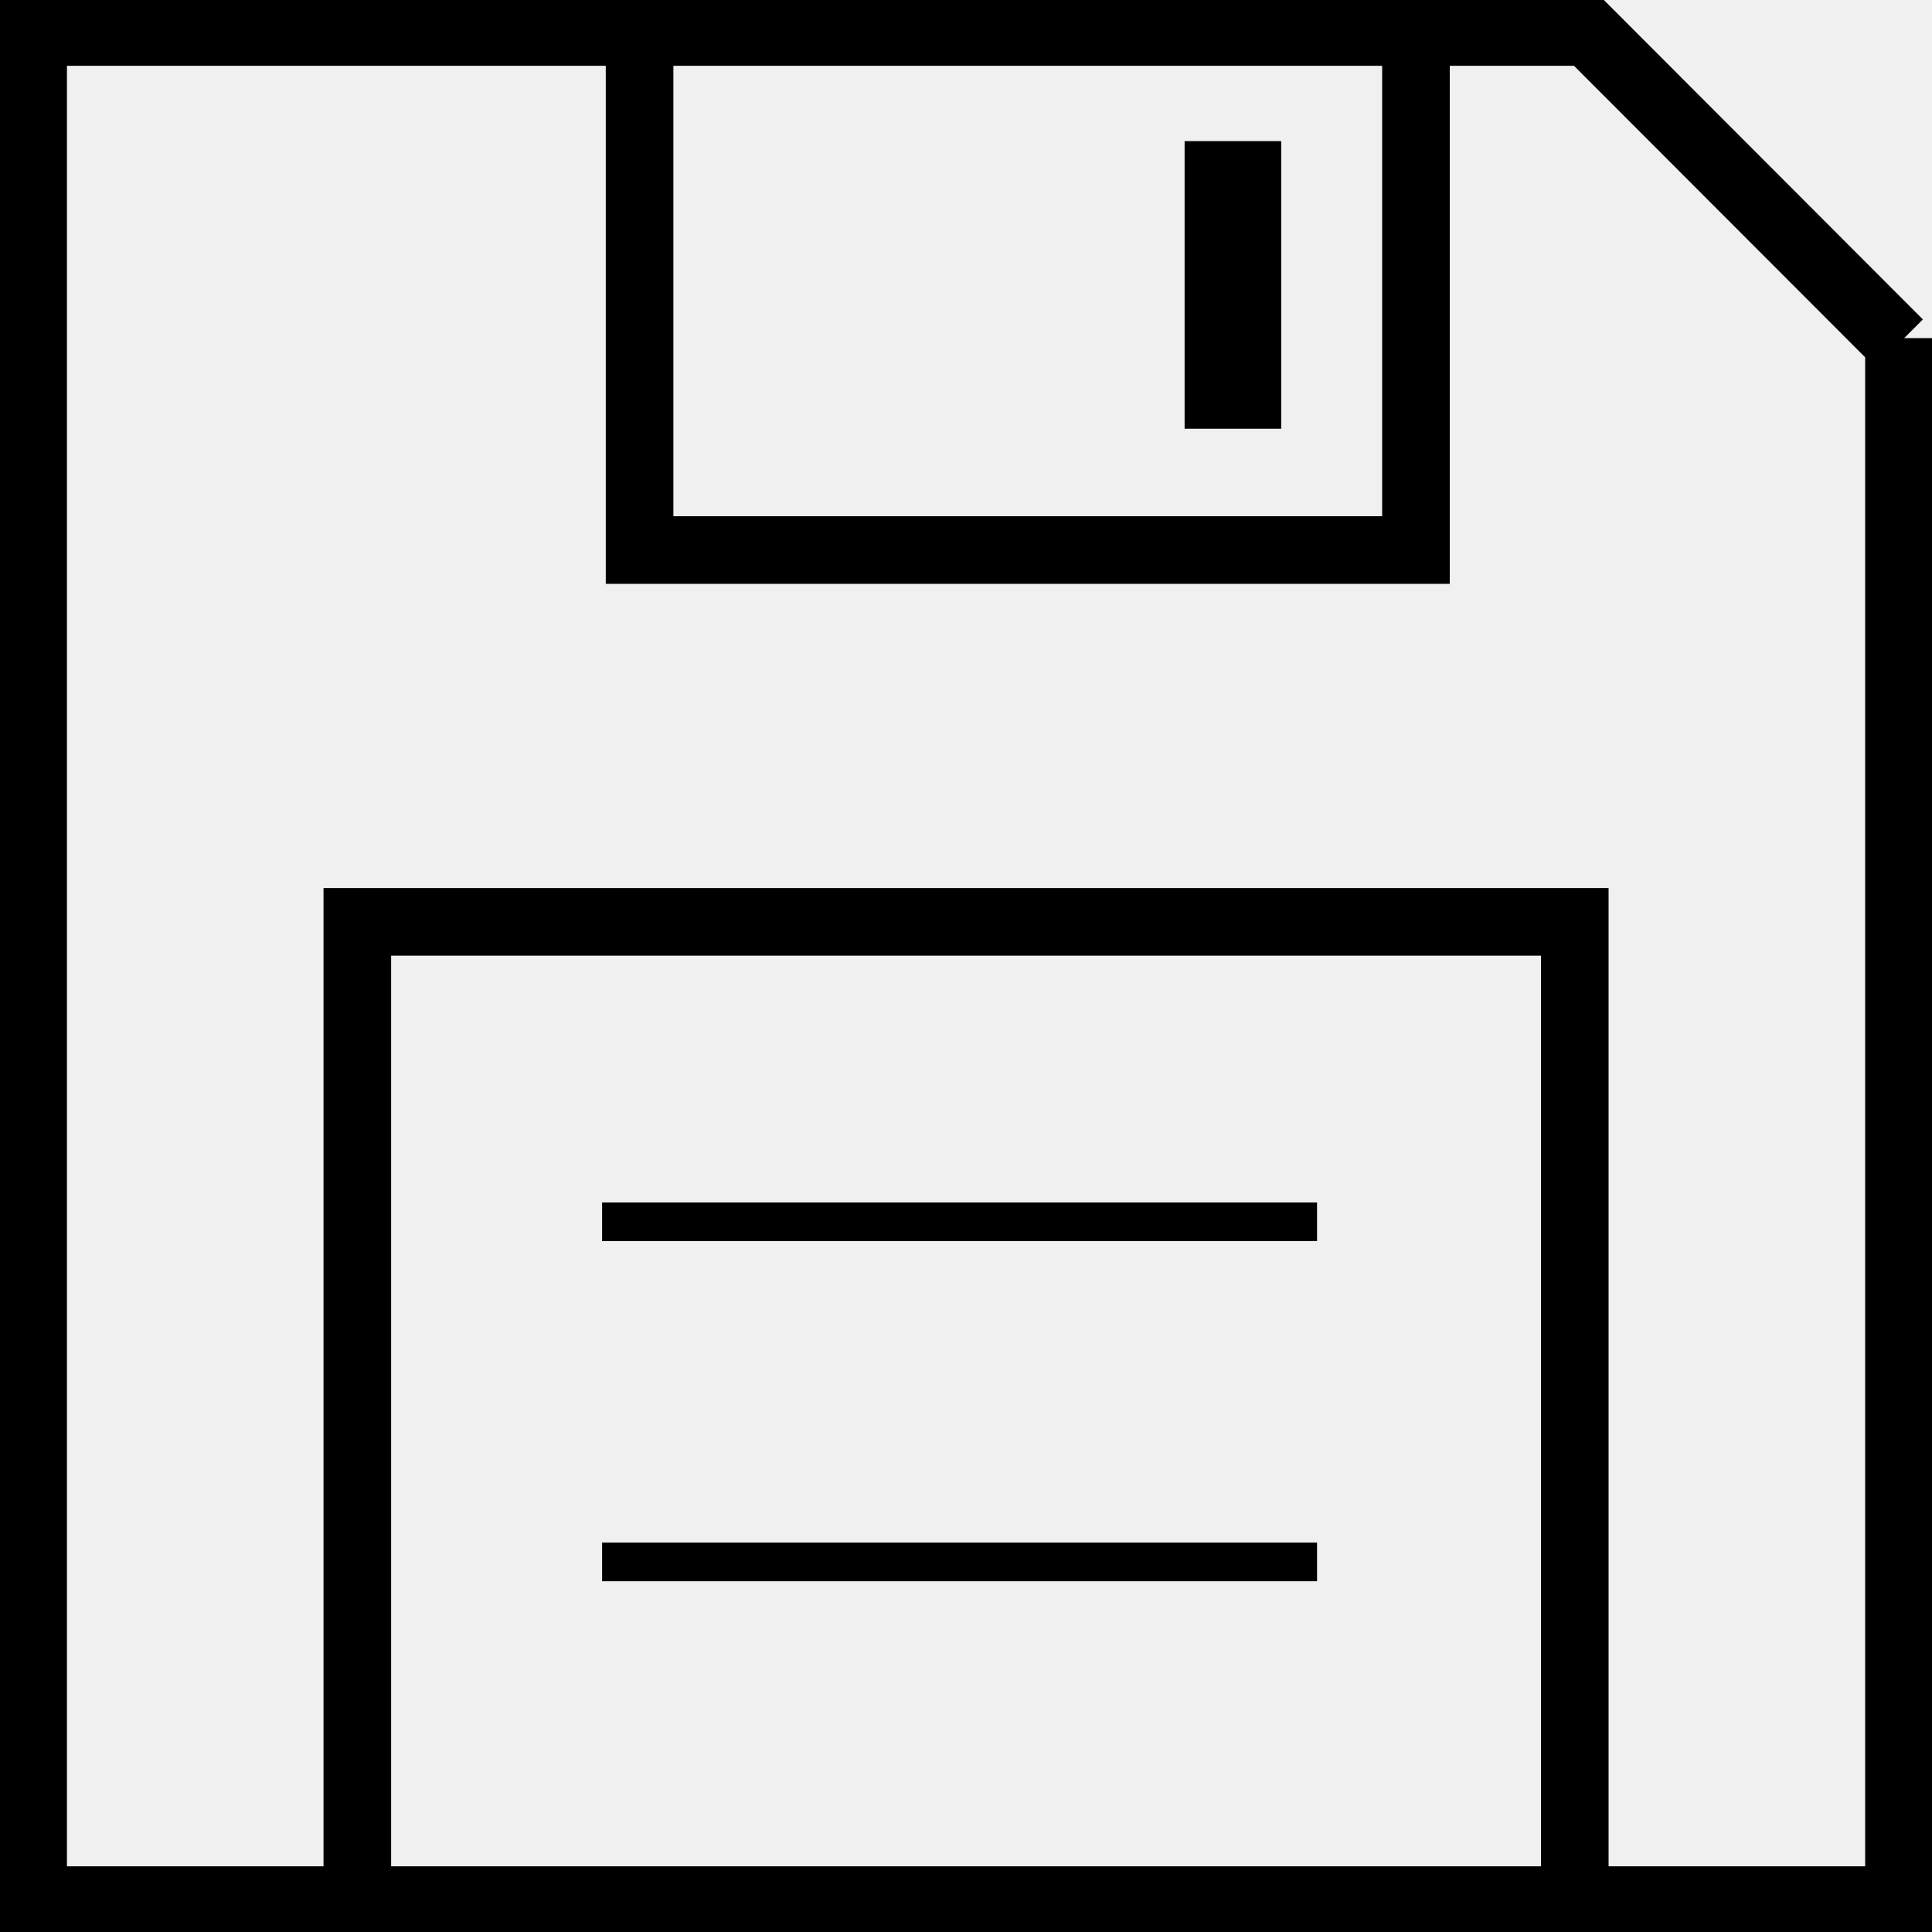
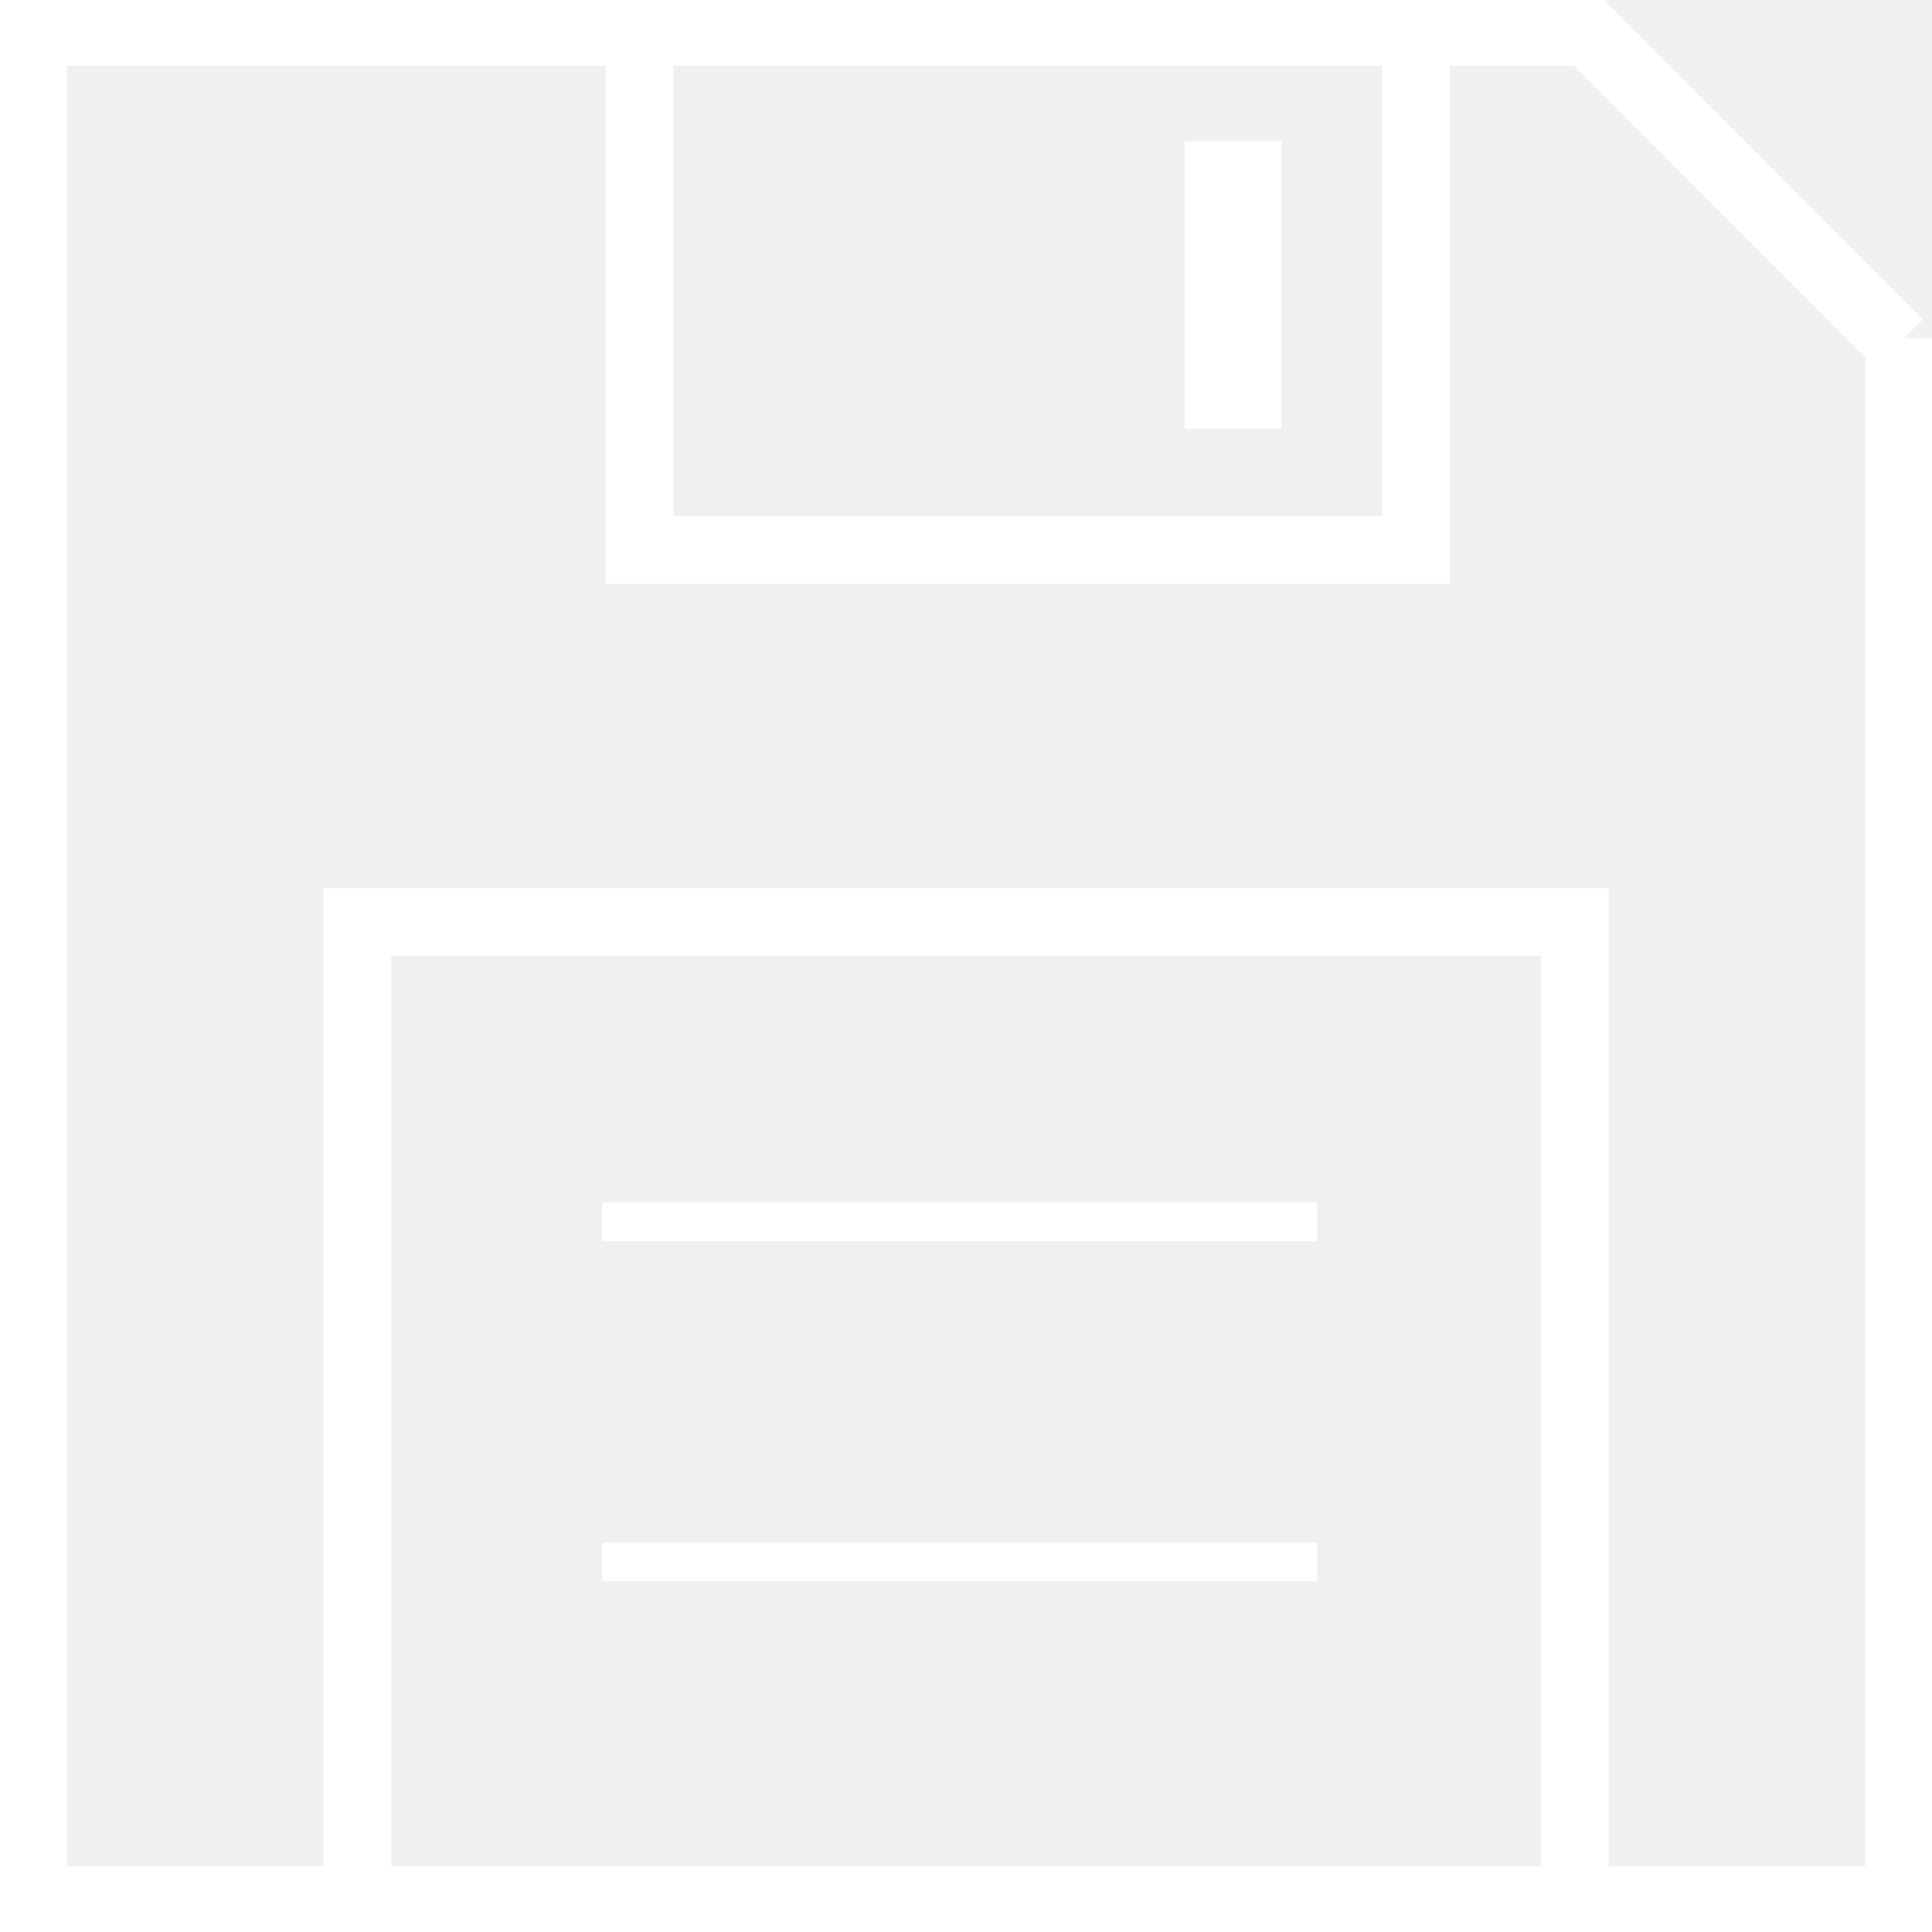
<svg xmlns="http://www.w3.org/2000/svg" width="20" height="20">
  <g>
    <rect fill="none" id="canvas_background" height="22" width="22" y="-1" x="-1" />
    <g display="none" id="canvasGrid">
      <rect id="svg_1" fill="url(#gridpattern)" stroke-width="0" y="0" x="0" height="100%" width="100%" />
    </g>
  </g>
  <g>
-     <path stroke="#000" id="svg_10" d="m19.658,3.554l-3.219,-3.223l-16.096,0l0,19.339l19.315,0l0,-16.17" fill-opacity="null" stroke-opacity="null" stroke-width="0.7" fill="none" />
-     <rect stroke="#000" id="svg_8" height="10.183" width="12.603" y="9.543" x="3.699" fill-opacity="null" stroke-opacity="null" stroke-width="0.7" fill="none" />
-     <line stroke-linecap="null" stroke-linejoin="null" id="svg_3" y2="12.648" x2="13.634" y1="12.648" x1="6.233" fill-opacity="null" stroke-opacity="null" stroke-width="0.4" stroke="#000" fill="none" />
-     <line stroke-linecap="null" stroke-linejoin="null" id="svg_4" y2="16.169" x2="13.634" y1="16.169" x1="6.233" fill-opacity="null" stroke-opacity="null" stroke-width="0.4" stroke="#000" fill="none" />
-     <rect stroke="#000" id="svg_9" height="5.466" width="8.037" y="0.228" x="6.621" fill-opacity="null" stroke-opacity="null" stroke-width="0.7" fill="none" />
-     <line stroke="#000" stroke-linecap="null" stroke-linejoin="null" id="svg_7" y2="4.438" x2="12.763" y1="1.461" x1="12.763" fill-opacity="null" stroke-opacity="null" fill="none" />
+     <path stroke="#fff" id="svg_10" d="m19.658,3.554l-3.219,-3.223l-16.096,0l0,19.339l19.315,0l0,-16.17" fill-opacity="null" stroke-opacity="null" stroke-width="0.7" fill="none" />
+     <rect stroke="#fff" id="svg_8" height="10.183" width="12.603" y="9.543" x="3.699" fill-opacity="null" stroke-opacity="null" stroke-width="0.7" fill="none" />
+     <line stroke-linecap="null" stroke-linejoin="null" id="svg_3" y2="12.648" x2="13.634" y1="12.648" x1="6.233" fill-opacity="null" stroke-opacity="null" stroke-width="0.4" stroke="#fff" fill="none" />
+     <line stroke-linecap="null" stroke-linejoin="null" id="svg_4" y2="16.169" x2="13.634" y1="16.169" x1="6.233" fill-opacity="null" stroke-opacity="null" stroke-width="0.4" stroke="#fff" fill="none" />
+     <rect stroke="#fff" id="svg_9" height="5.466" width="8.037" y="0.228" x="6.621" fill-opacity="null" stroke-opacity="null" stroke-width="0.7" fill="none" />
+     <line stroke="#fff" stroke-linecap="null" stroke-linejoin="null" id="svg_7" y2="4.438" x2="12.763" y1="1.461" x1="12.763" fill-opacity="null" stroke-opacity="null" fill="none" />
  </g>
</svg>
